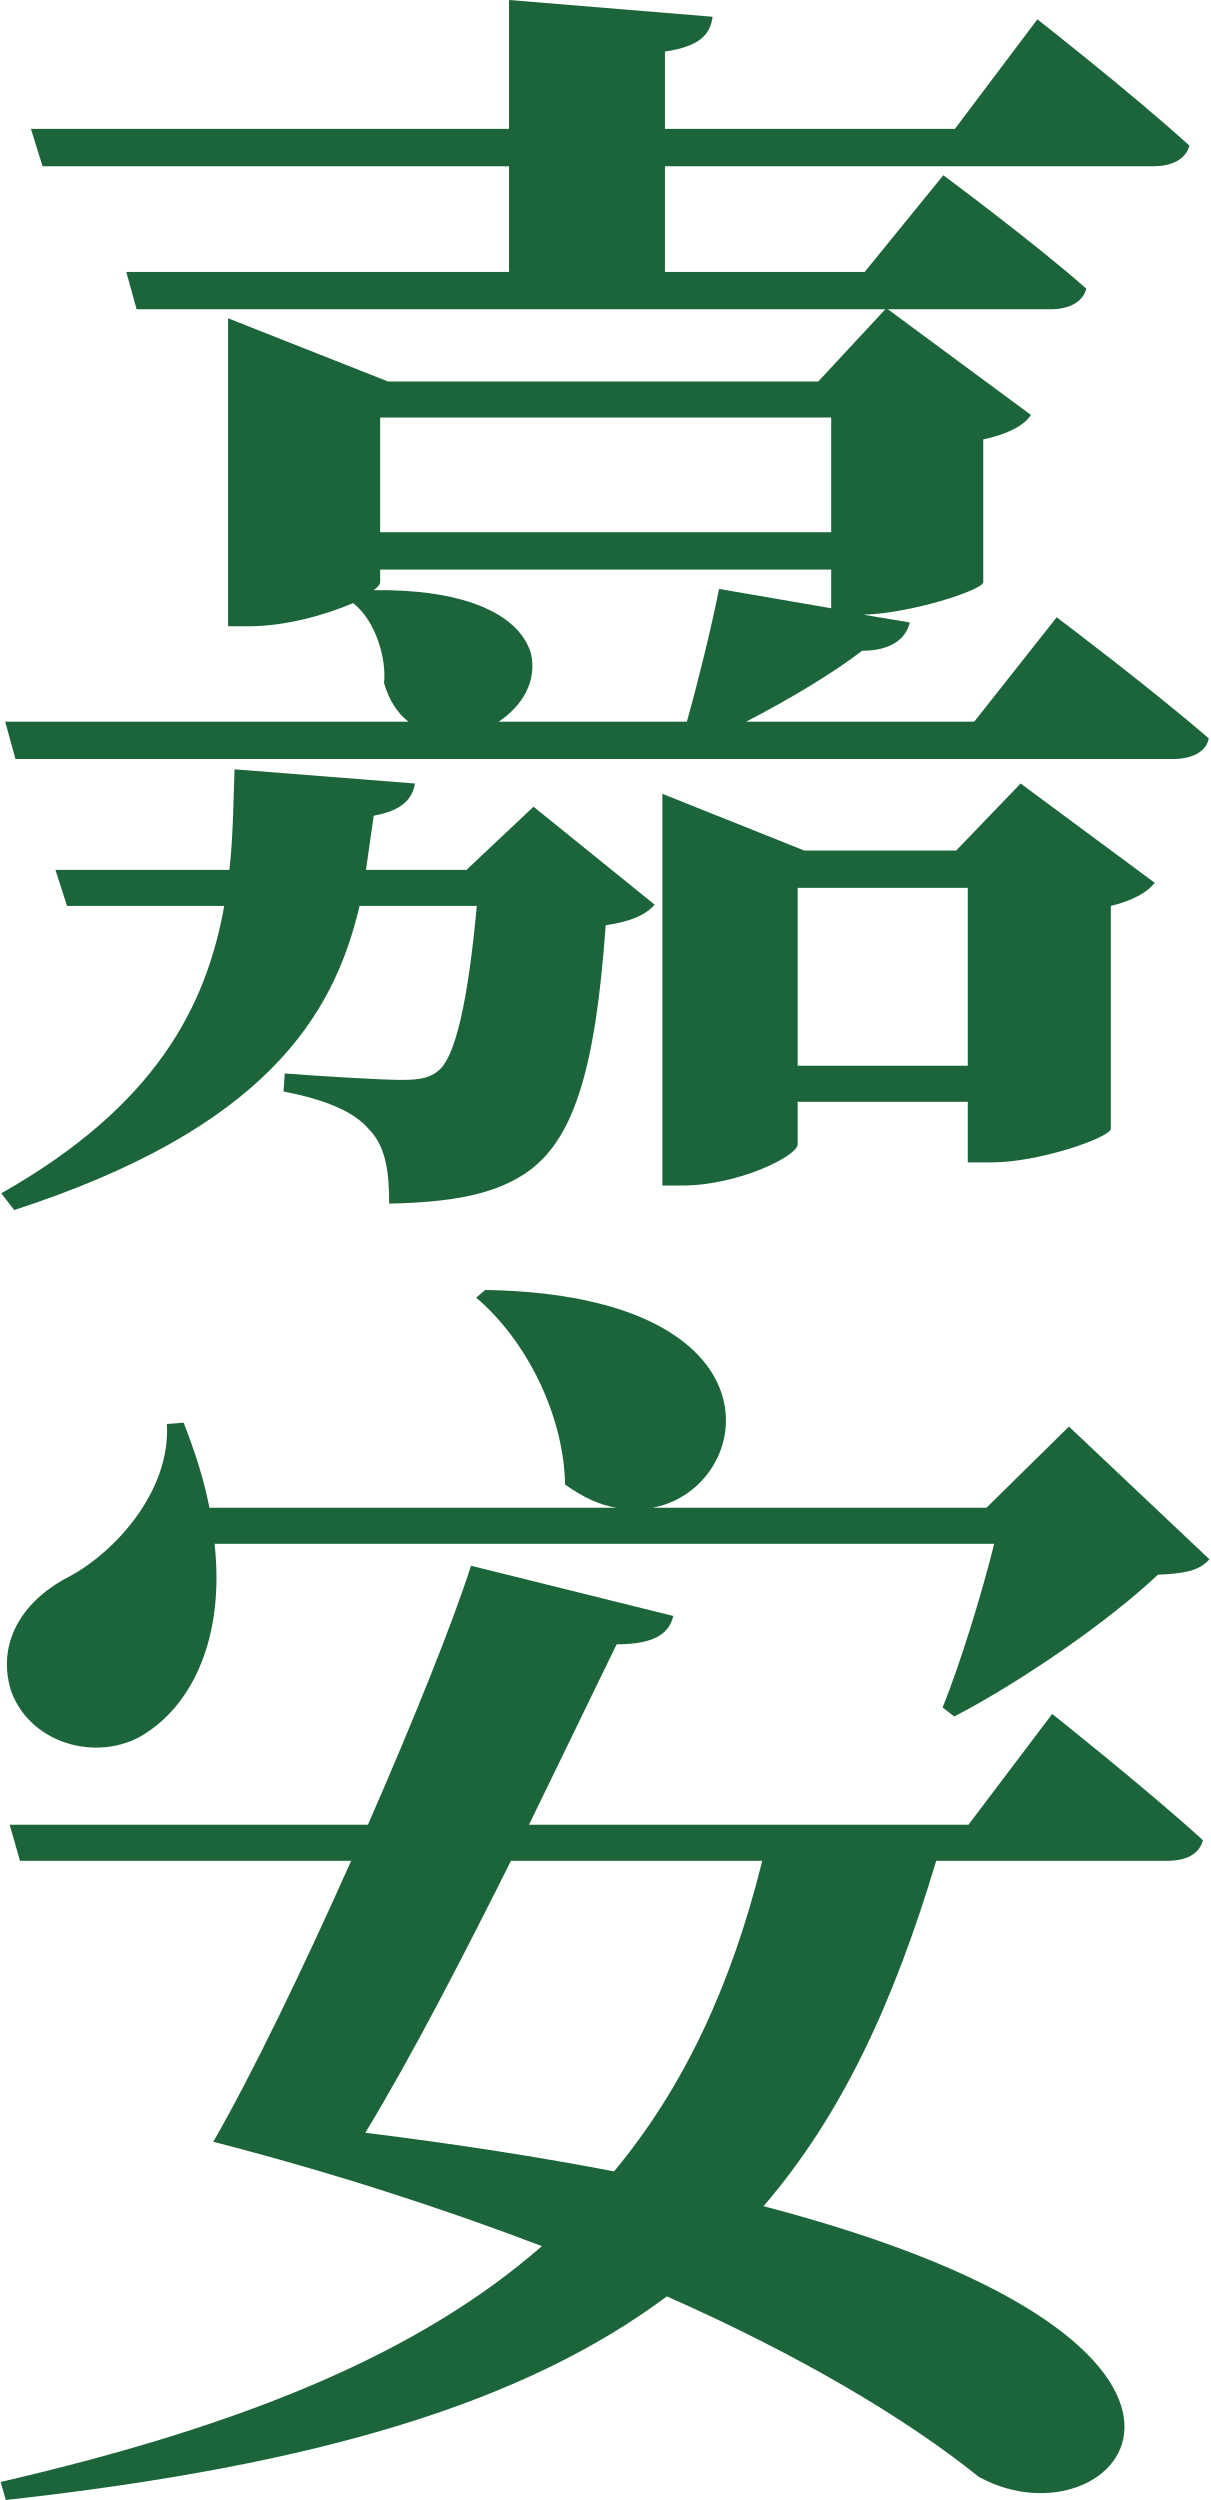
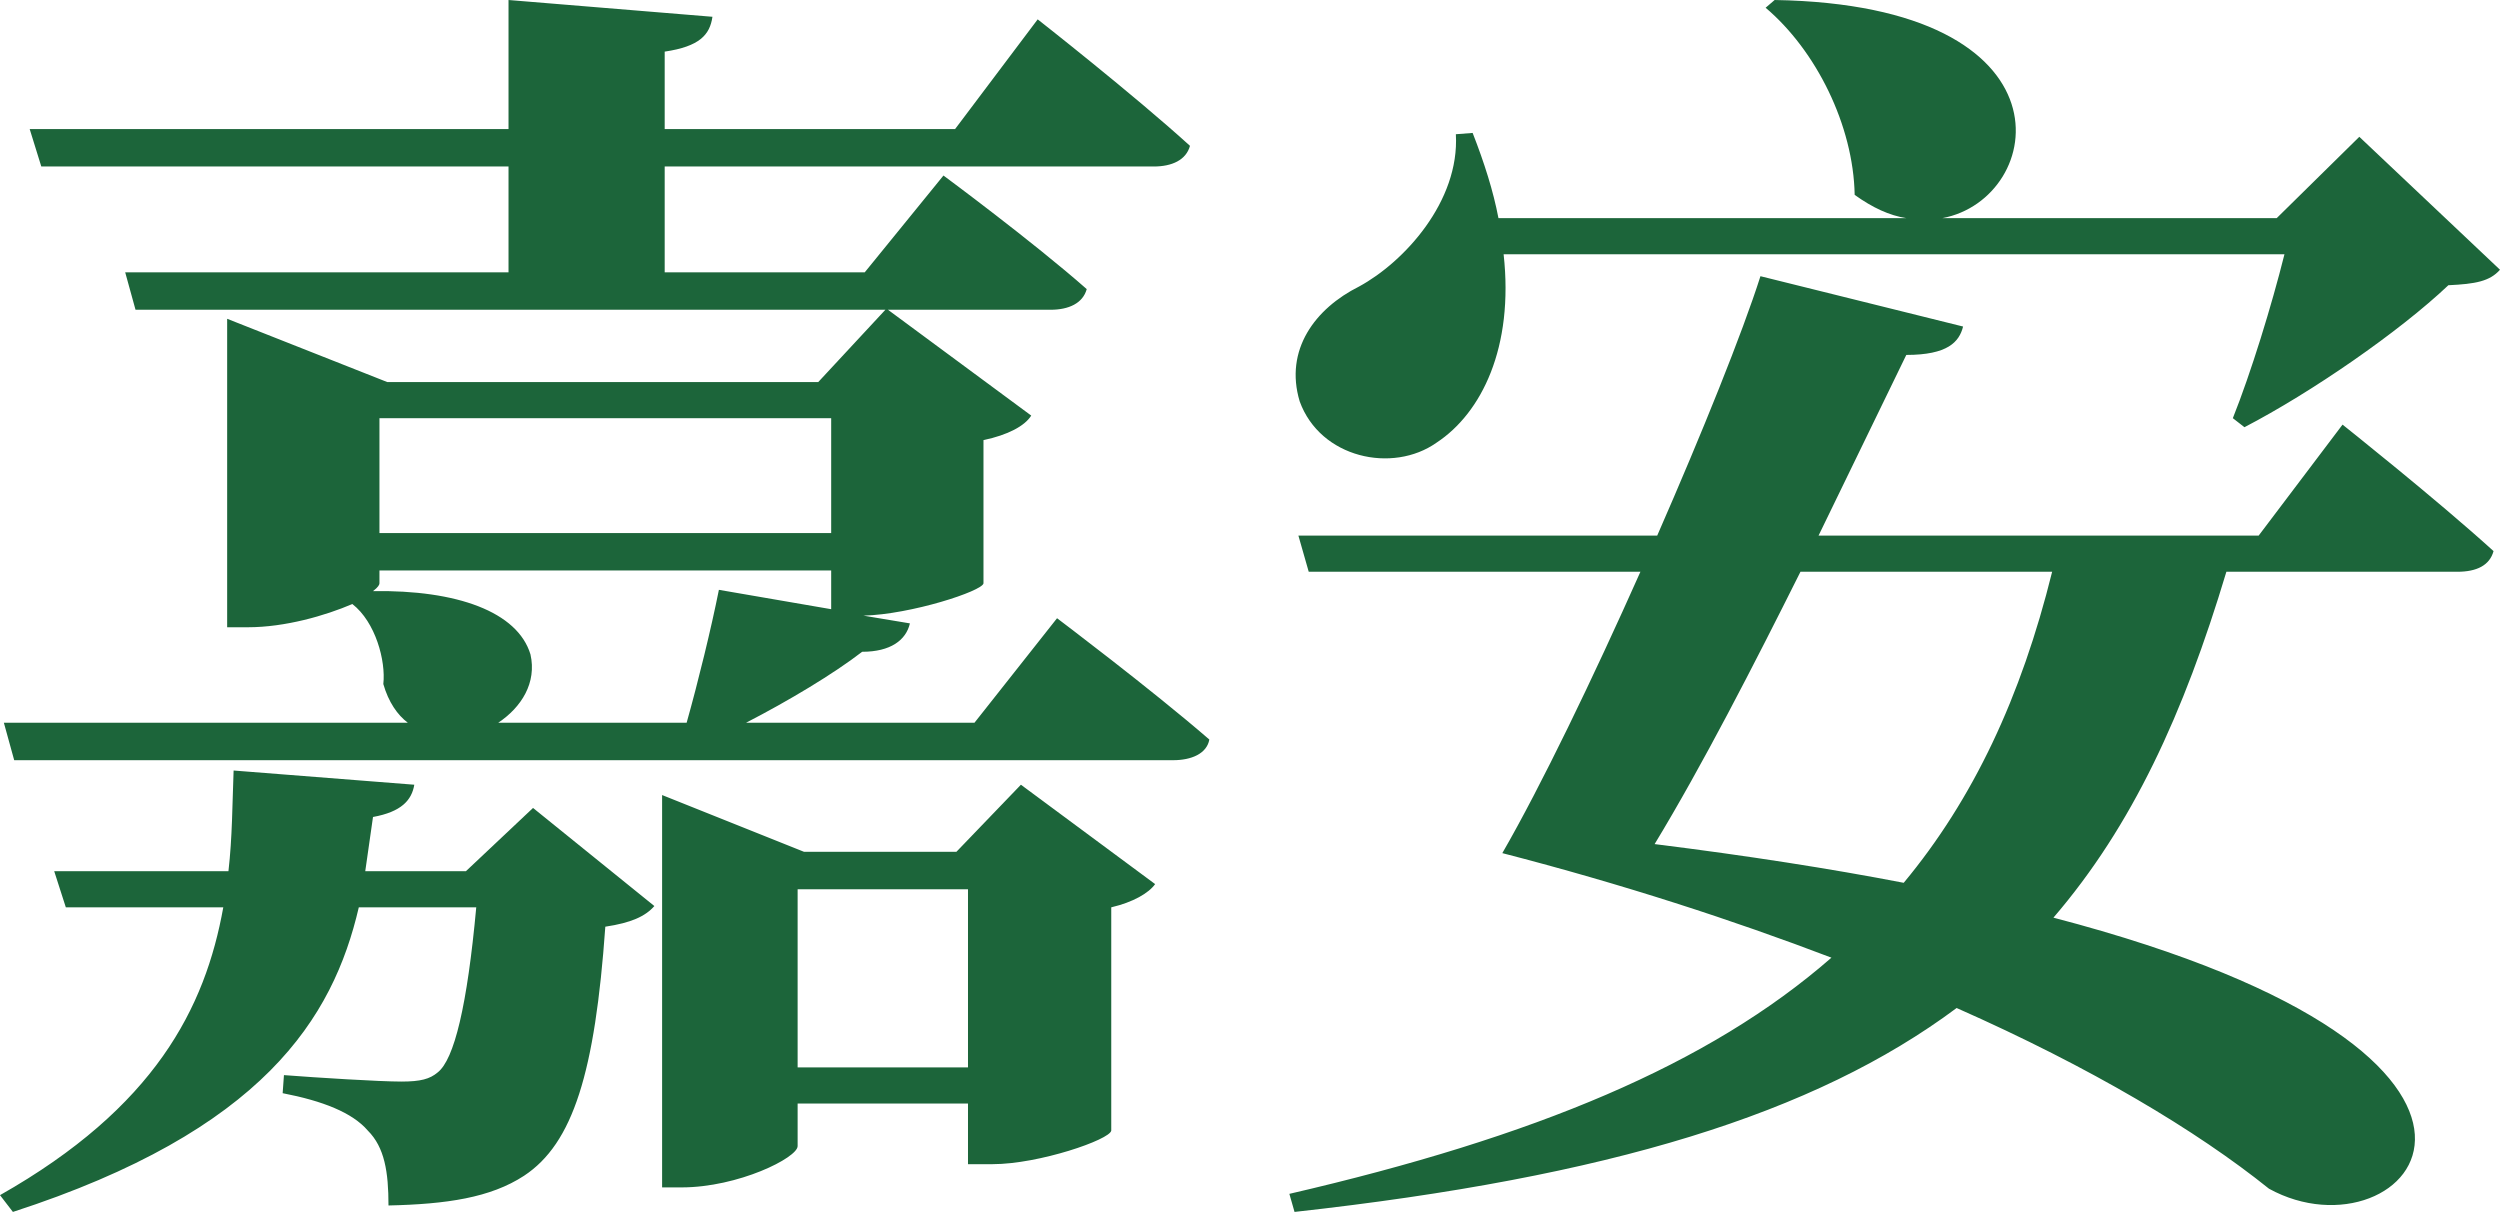
- <svg xmlns="http://www.w3.org/2000/svg" viewBox="0 0 939 1940">
-   <g fill="#1C653A">
-     <path transform="translate(-32 849) scale(1 -1)" d="M837 834 773 749H548V809C575 813 583 822 585 836L427 849V749H56L65 720H427V638H130L138 609H719L667 553H333L209 602V363H225C254 363 285 372 306 381C324 367 332 337 330 319C334 305 341 295 349 289H36L44 260H942C956 260 968 265 970 276C925 315 852 370 852 370L788 289H611C644 306 679 327 701 344C723 344 735 353 738 366L702 372C739 373 794 391 795 397V508C814 512 827 519 832 527L721 609H847C861 609 872 614 875 625C833 662 764 713 764 713L703 638H548V720H927C941 720 952 725 955 736C911 776 837 834 837 834ZM327 397V407H677V377L590 392C584 362 574 321 565 289H419C437 301 449 320 444 342C434 375 387 392 322 391C326 394 327 396 327 397ZM354 241 214 252C213 226 213 200 210 174H75L84 146H206C192 68 153 -9 33 -77L43 -90C237 -27 291 60 311 146H402C395 70 385 28 372 18C366 13 359 11 344 11C327 11 279 14 253 16L252 2C283 -4 306 -13 318 -27C331 -40 334 -59 334 -85C379 -84 413 -79 439 -62C477 -37 494 18 502 131C522 134 533 139 540 147L446 223L394 174H316L322 216C344 220 352 229 354 241ZM651 -39V-6H783V-53H802C838 -53 893 -34 894 -27V146C911 150 923 157 928 164L824 241L774 189H656L546 233V-71H561C605 -71 651 -48 651 -39ZM783 160V22H651V160ZM677 525V436H327V525Z" />
-     <path transform="translate(-31.5 1850) scale(1 -1)" d="M848 520 783 434H442L510 574C542 574 551 584 554 596L397 635C383 591 352 514 317 434H39L47 406H304C267 323 227 240 197 188C290 164 376 136 452 107C357 24 222 -32 32 -76L36 -90C280 -63 439 -14 549 68C653 22 735 -27 791 -72C898 -131 1041 29 624 138C685 209 725 296 758 406H937C952 406 962 411 965 422C921 462 848 520 848 520ZM408 849 401 843C440 810 469 752 470 698C484 688 497 682 510 680H194C190 701 183 723 174 746L161 745C164 693 121 646 86 627C52 610 28 578 40 538C56 494 112 482 146 506C181 529 206 580 198 652H803C793 612 777 560 763 525L772 518C824 545 892 592 930 628C951 629 962 631 970 640L861 743L797 680H538C618 695 644 845 408 849ZM315 195C352 256 392 334 428 406H623C599 309 562 230 508 165C451 176 387 186 315 195Z" />
-   </g>
+ <svg xmlns="http://www.w3.org/2000/svg" viewBox="0 0 1937 939">
+   <path fill="#1C653A" d="M804 15 740 100H515V40C542 36 550 27 552 13L394 0V100H23L32 129H394V211H97L105 240H686L634 296H300L176 247V486H192C221 486 252 477 273 468C291 482 299 512 297 530C301 544 308 554 316 560H3L11 589H909C923 589 935 584 937 573C892 534 819 479 819 479L755 560H578C611 543 646 522 668 505C690 505 702 496 705 483L669 477C706 476 761 458 762 452V341C781 337 794 330 799 322L688 240H814C828 240 839 235 842 224C800 187 731 136 731 136L670 211H515V129H894C908 129 919 124 922 113C878 73 804 15 804 15ZM294 452V442H644V472L557 457C551 487 541 528 532 560H386C404 548 416 529 411 507C401 474 354 457 289 458C293 455 294 453 294 452ZM321 608 181 597C180 623 180 649 177 675H42L51 703H173C159 781 120 858 0 926L10 939C204 876 258 789 278 703H369C362 779 352 821 339 831C333 836 326 838 311 838C294 838 246 835 220 833L219 847C250 853 273 862 285 876C298 889 301 908 301 934C346 933 380 928 406 911C444 886 461 831 469 718C489 715 500 710 507 702L413 626L361 675H283L289 633C311 629 319 620 321 608ZM618 888V855H750V902H769C805 902 860 883 861 876V703C878 699 890 692 895 685L791 608L741 660H623L513 616V920H528C572 920 618 897 618 888ZM750 689V827H618V689ZM644 324V413H294V324ZM1815 329 1750 415H1409L1477 275C1509 275 1518 265 1521 253L1364 214C1350 258 1319 335 1284 415H1006L1014 443H1271C1234 526 1194 609 1164 661C1257 685 1343 713 1419 742C1324 825 1189 881 999 925L1003 939C1247 912 1406 863 1516 781C1620 827 1702 876 1758 921C1865 980 2008 820 1591 711C1652 640 1692 553 1725 443H1904C1919 443 1929 438 1932 427C1888 387 1815 329 1815 329ZM1375 0 1368 6C1407 39 1436 97 1437 151C1451 161 1464 167 1477 169H1161C1157 148 1150 126 1141 103L1128 104C1131 156 1088 203 1053 222C1019 239 995 271 1007 311C1023 355 1079 367 1113 343C1148 320 1173 269 1165 197H1770C1760 237 1744 289 1730 324L1739 331C1791 304 1859 257 1897 221C1918 220 1929 218 1937 209L1828 106L1764 169H1505C1585 154 1611 4 1375 0ZM1282 654C1319 593 1359 515 1395 443H1590C1566 540 1529 619 1475 684C1418 673 1354 663 1282 654Z" />
</svg>
